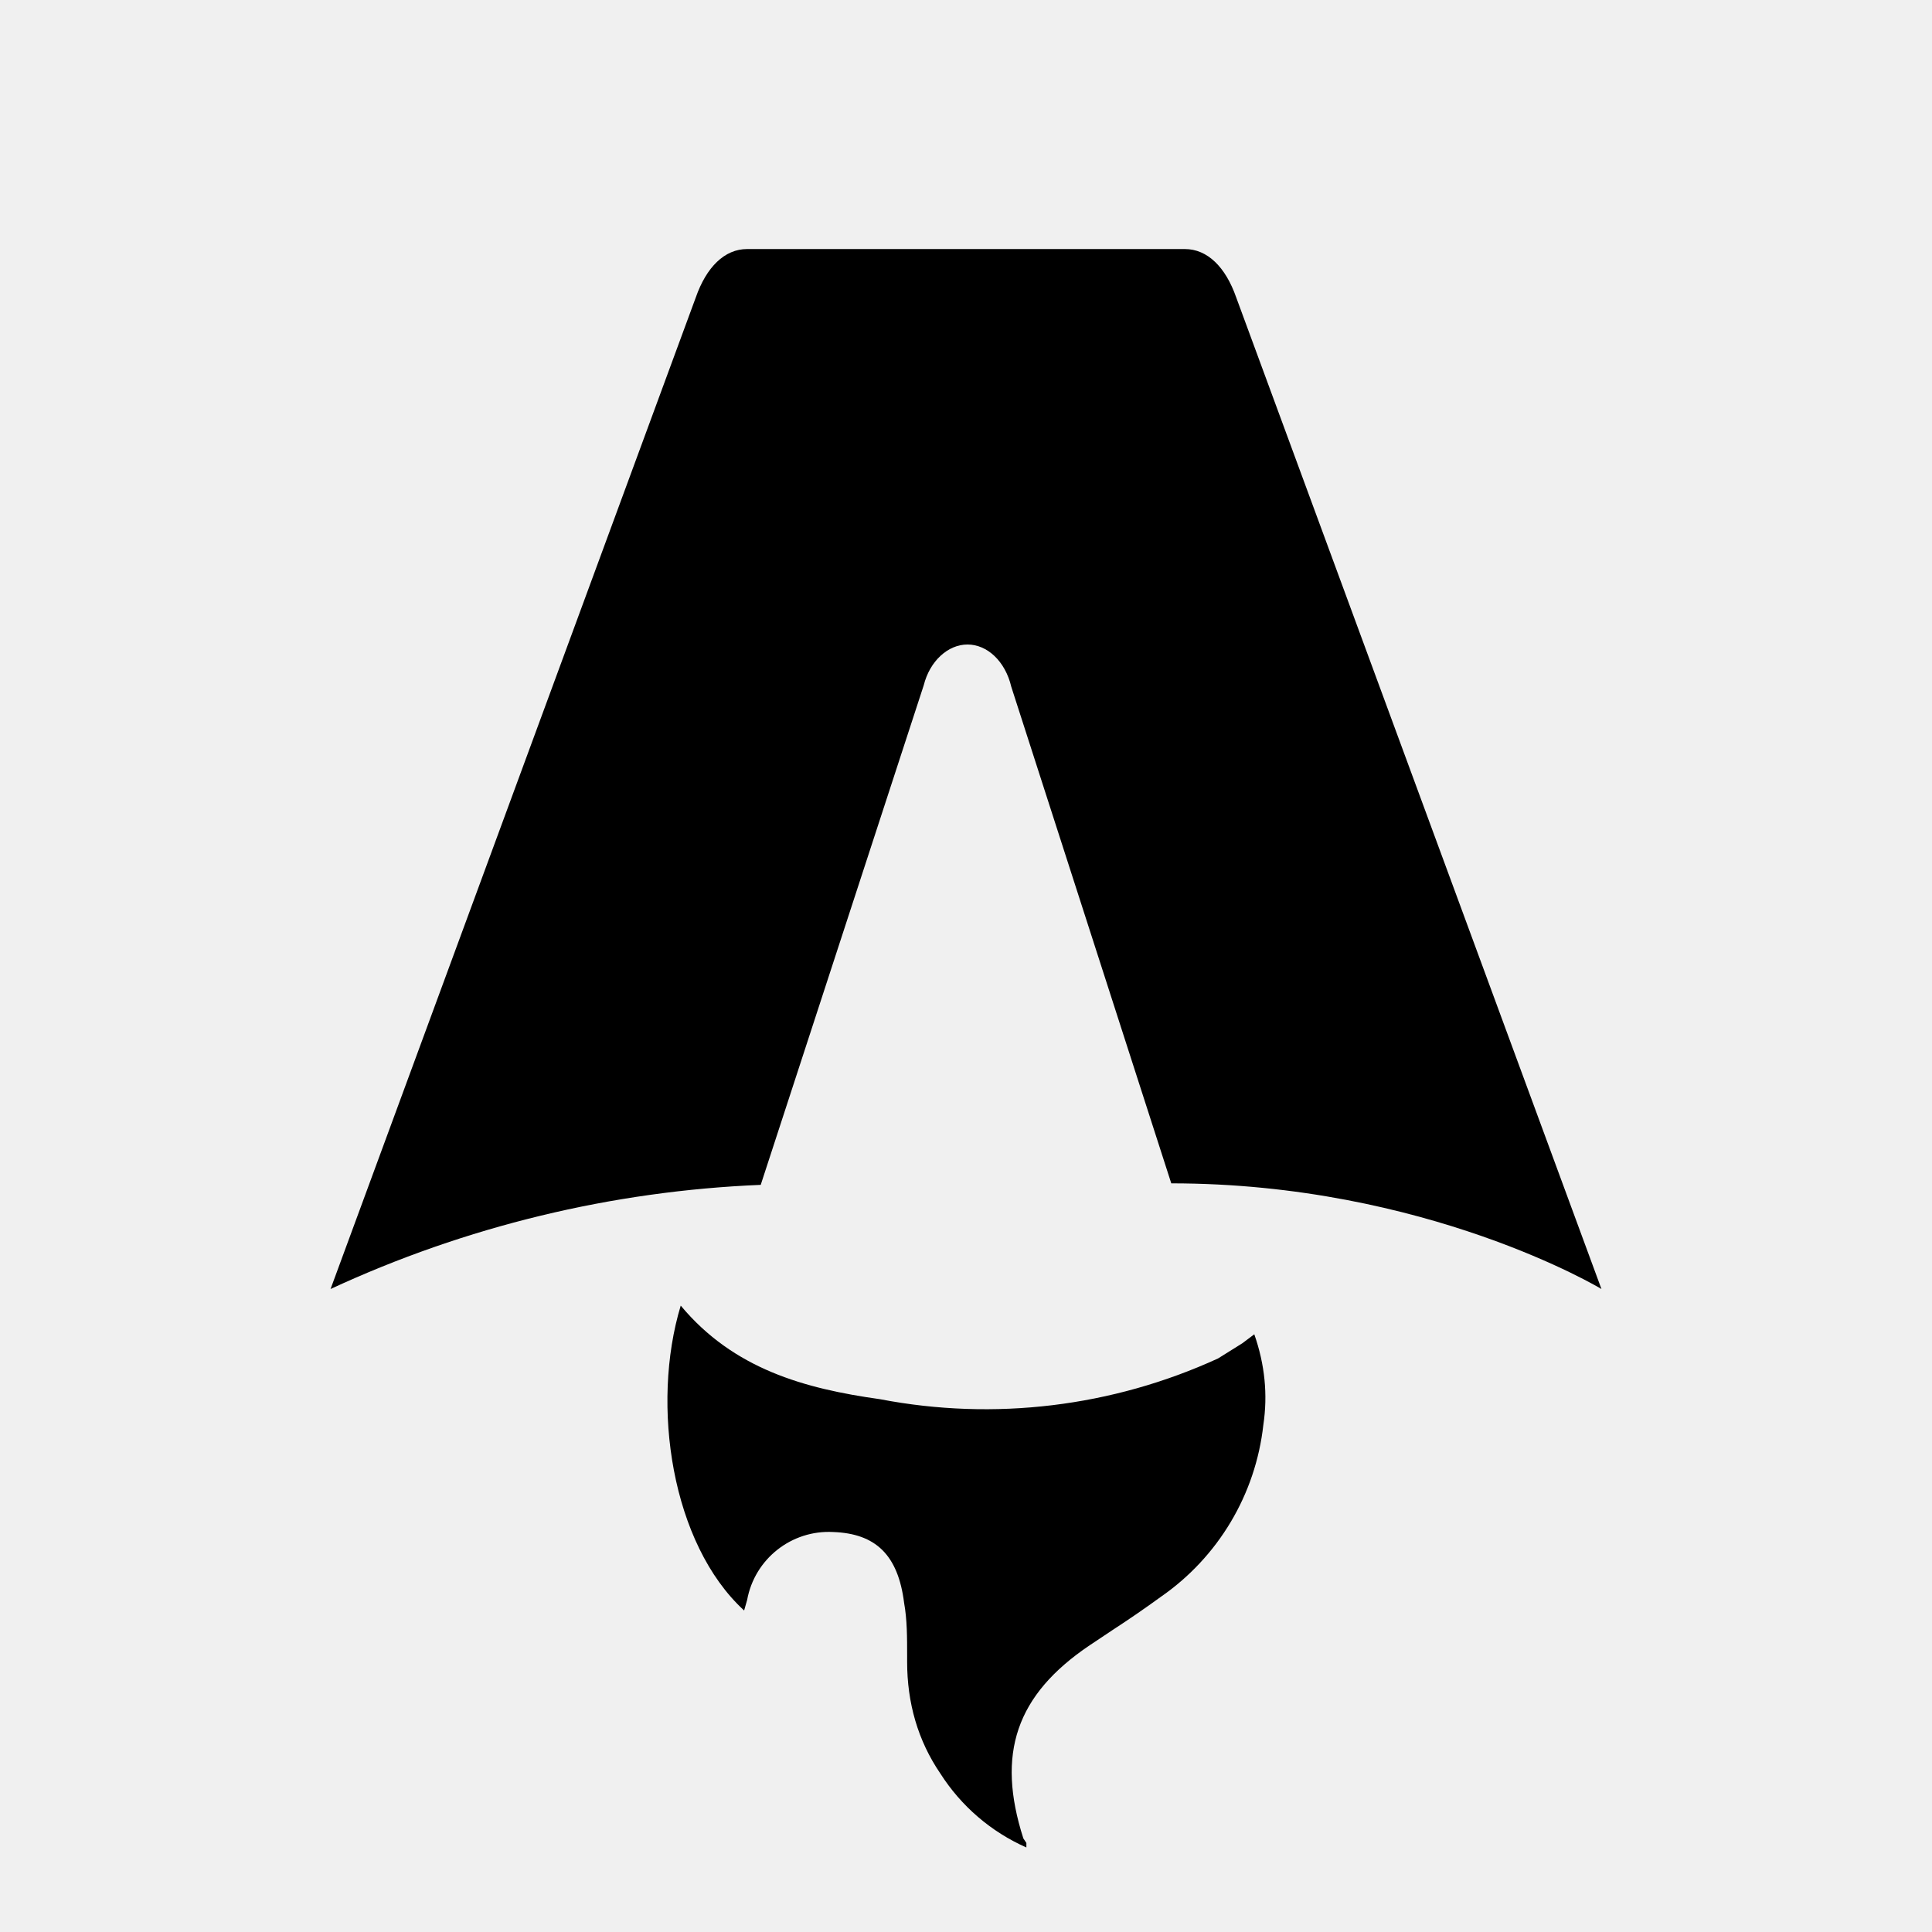
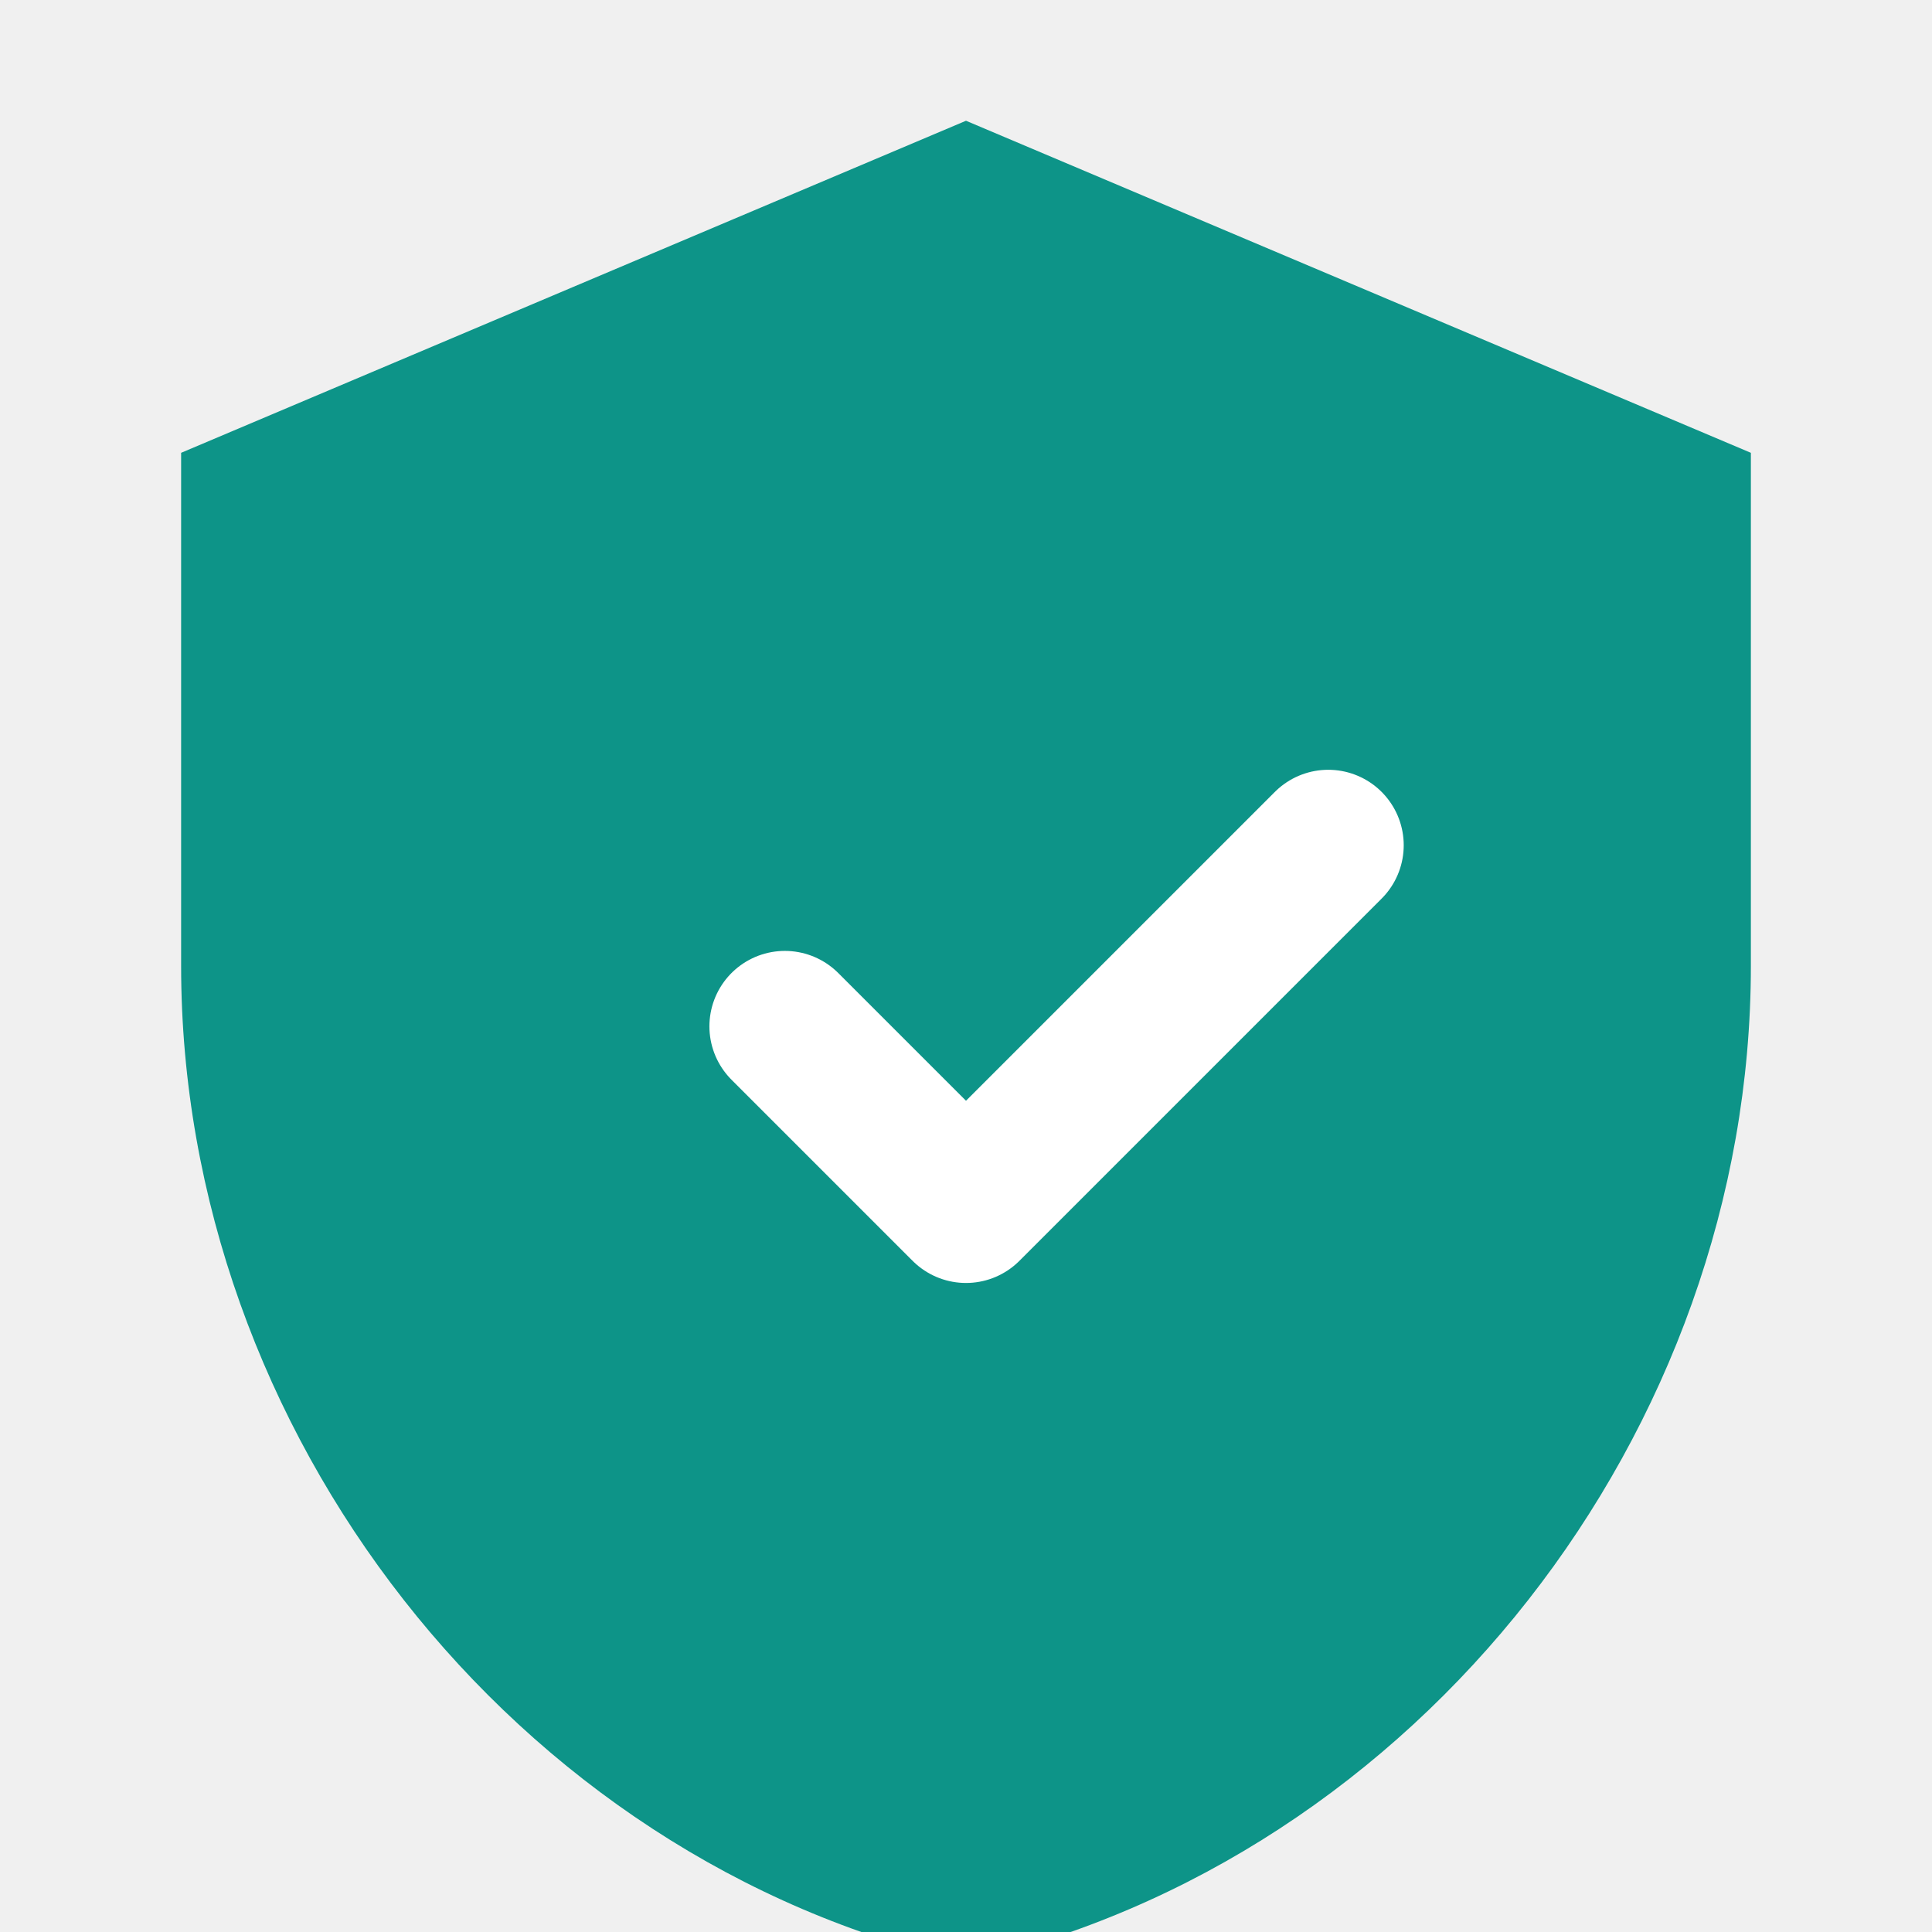
- <svg xmlns="http://www.w3.org/2000/svg" fill="none" viewBox="0 0 128 128">
-   <path d="M50.4 78.5a75.1 75.1 0 0 0-28.5 6.9l24.2-65.7c.7-2 1.9-3.2 3.4-3.2h29c1.5 0 2.7 1.2 3.4 3.2l24.2 65.7s-11.6-7-28.5-7L67 45.5c-.4-1.7-1.6-2.8-2.9-2.8-1.3 0-2.5 1.1-2.9 2.7L50.4 78.5Zm-1.1 28.2Zm-4.2-20.2c-2 6.6-.6 15.8 4.2 20.2a17.5 17.5 0 0 1 .2-.7 5.5 5.5 0 0 1 5.7-4.5c2.8.1 4.3 1.5 4.7 4.7.2 1.1.2 2.3.2 3.5v.4c0 2.7.7 5.2 2.2 7.4a13 13 0 0 0 5.7 4.9v-.3l-.2-.3c-1.8-5.6-.5-9.5 4.4-12.8l1.5-1a73 73 0 0 0 3.2-2.2 16 16 0 0 0 6.8-11.4c.3-2 .1-4-.6-6l-.8.6-1.6 1a37 37 0 0 1-22.4 2.7c-5-.7-9.7-2-13.2-6.2Z" />
-   <style>
-         path { fill: #000; }
-         @media (prefers-color-scheme: dark) {
-             path { fill: #FFF; }
-         }
-     </style>
+ <svg xmlns="http://www.w3.org/2000/svg" viewBox="0 0 32 32">
+   <path d="M16 2L3 7.5v8.5c0 7.7 5.5 14.8 13 16.5 7.5-1.7 13-8.8 13-16.5V7.5L16 2z" fill="#0D9488" />
+   <path d="M13 17l3 3 6-6" stroke="#fff" stroke-width="2.5" stroke-linecap="round" stroke-linejoin="round" fill="none" />
</svg>
